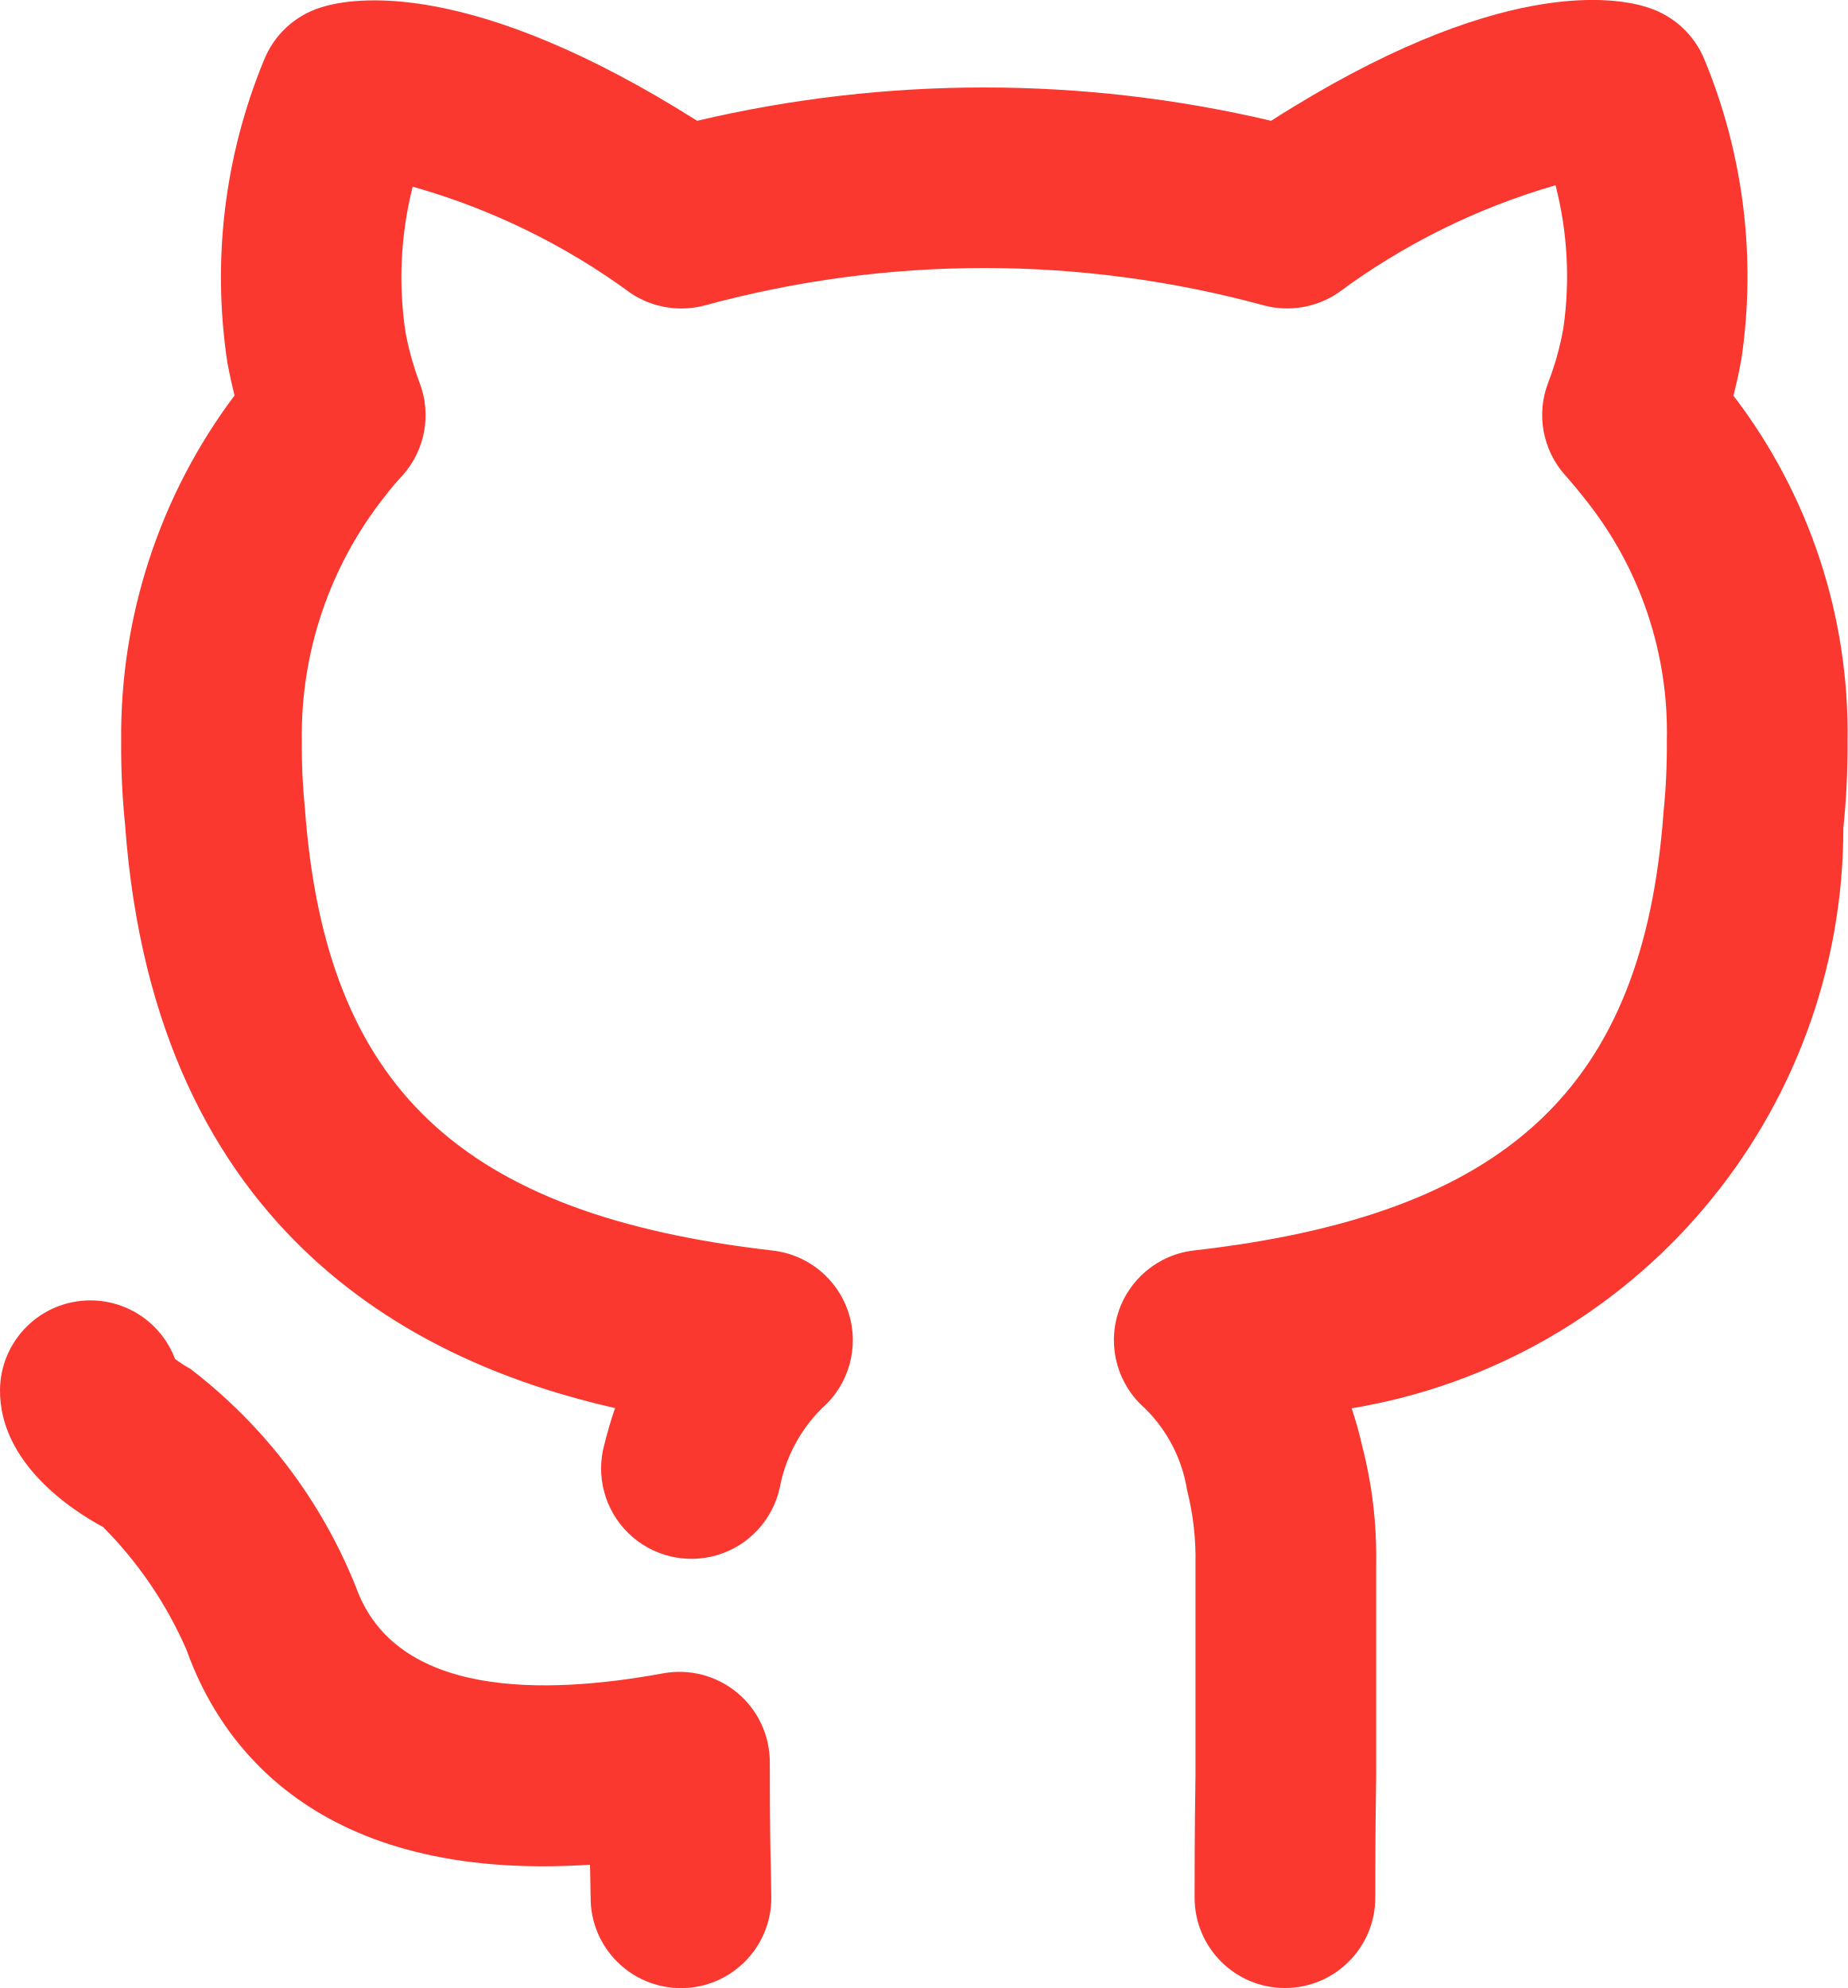
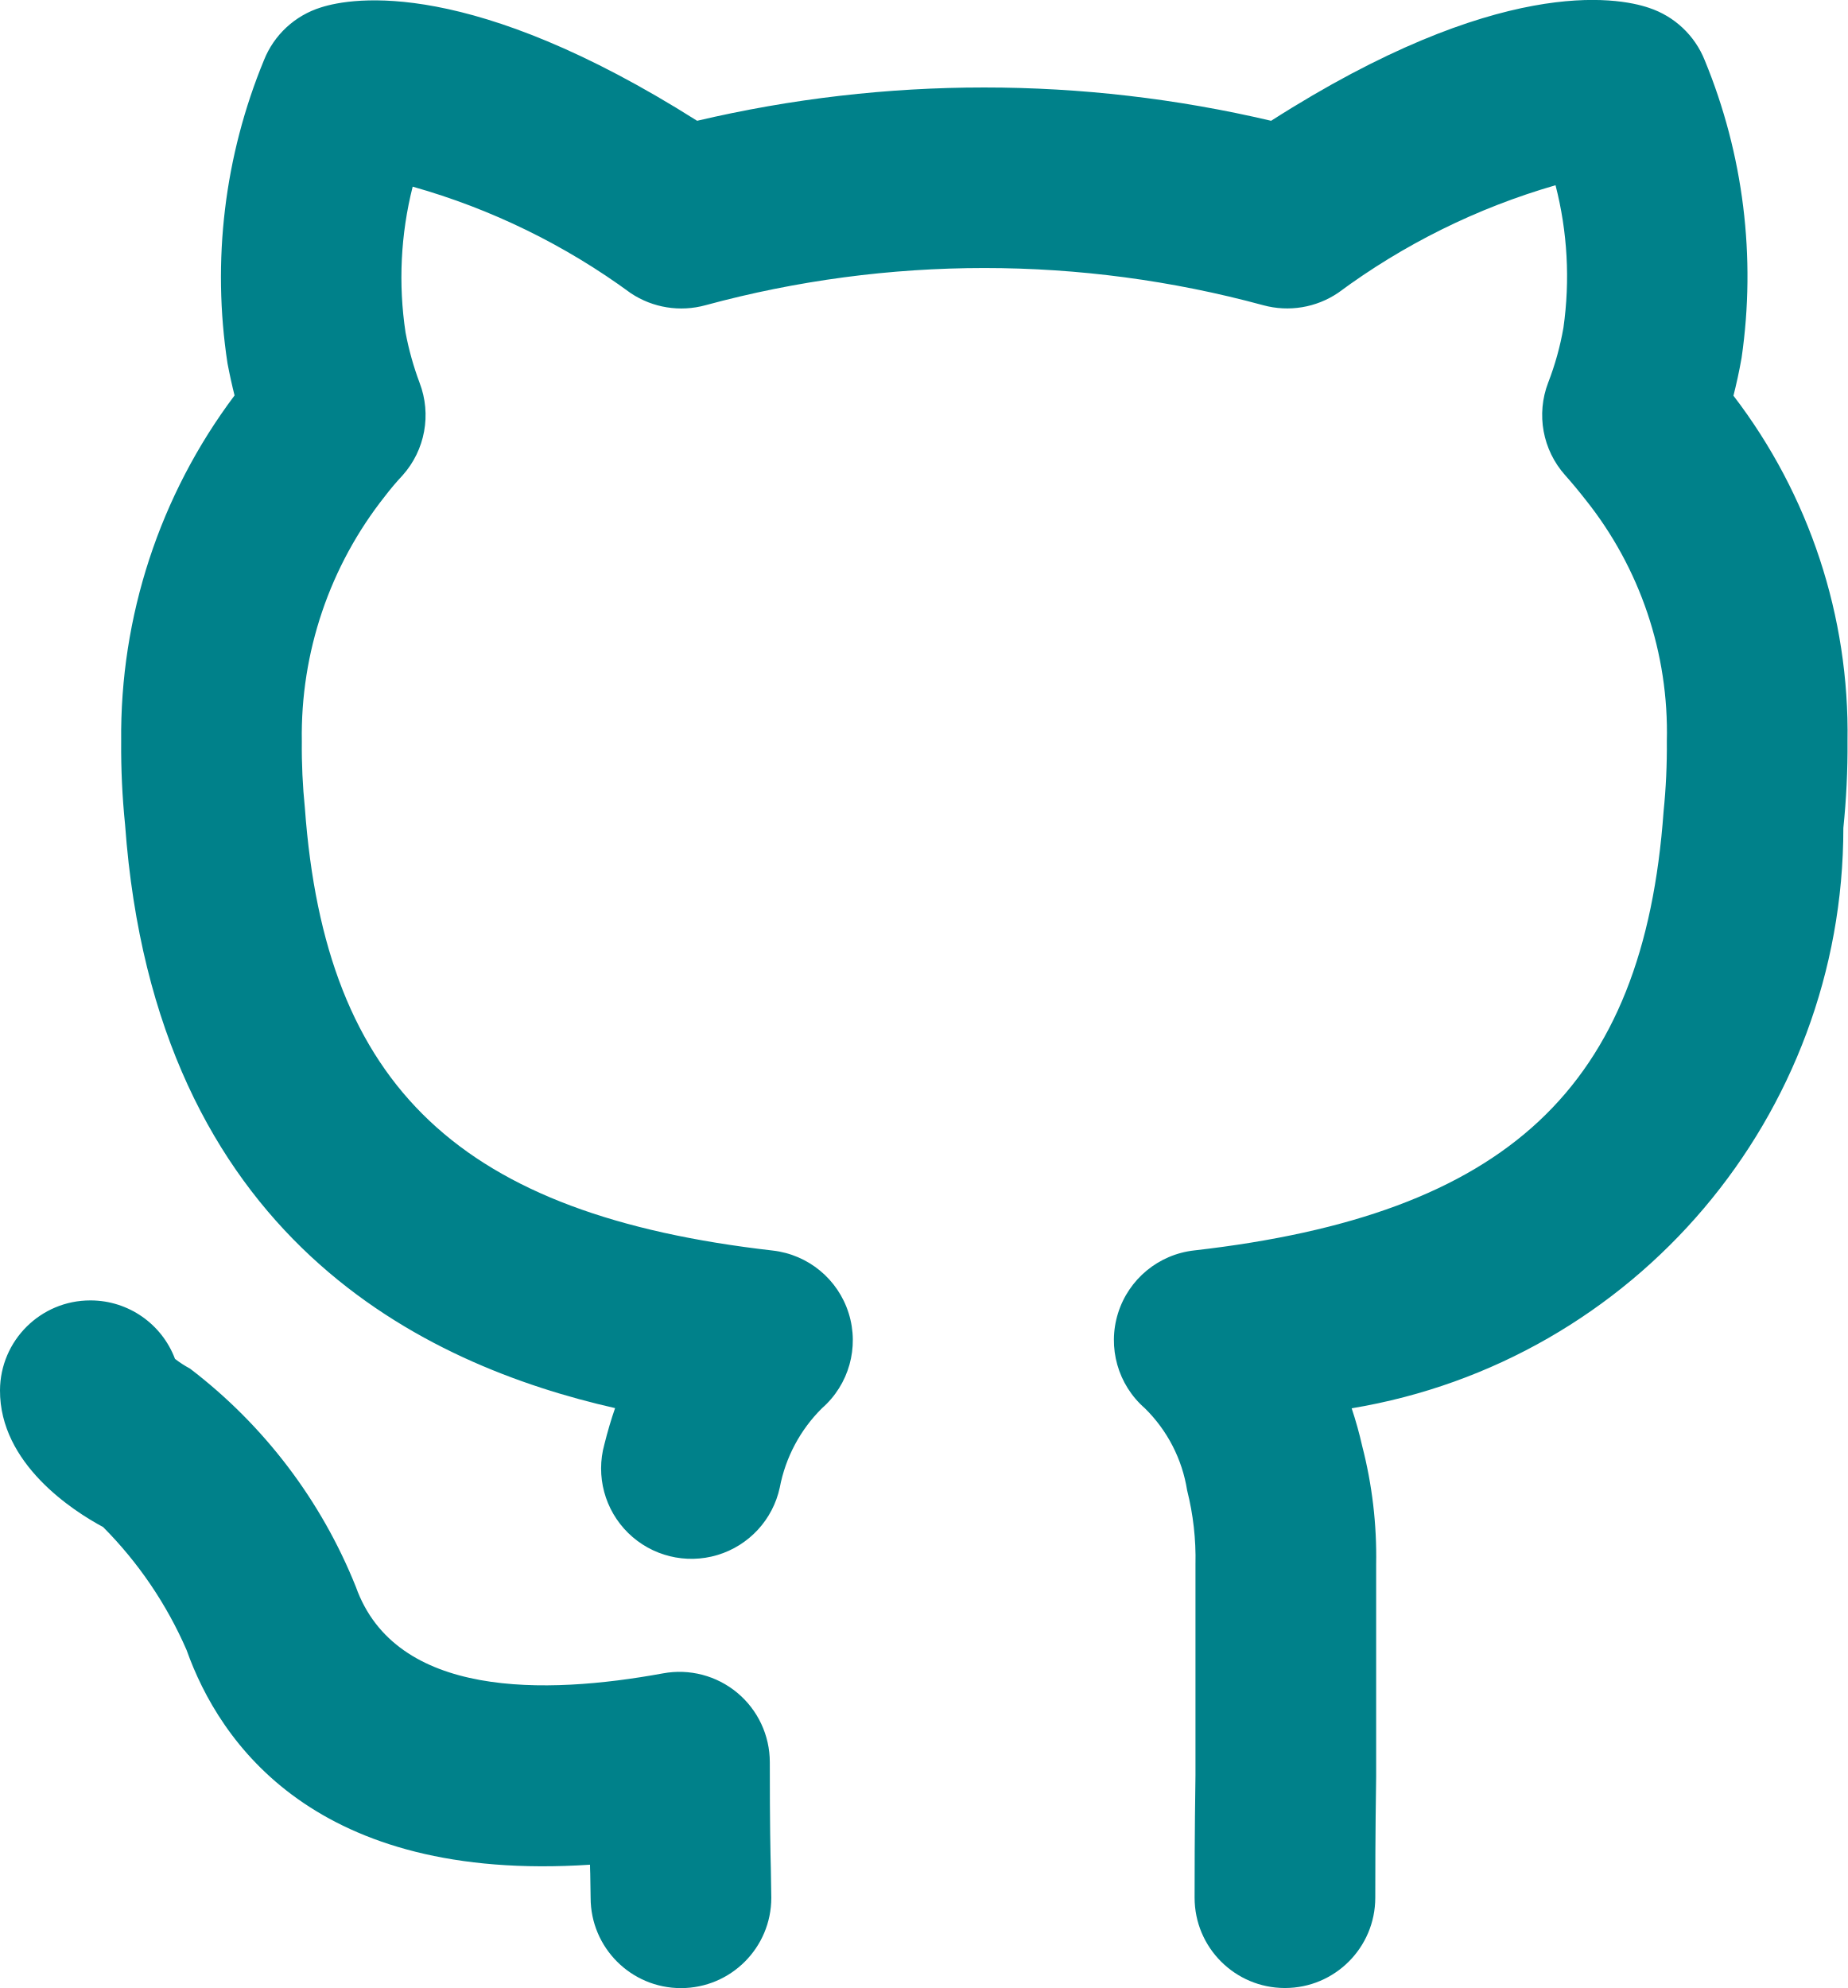
<svg xmlns="http://www.w3.org/2000/svg" width="56.886" height="61.208" viewBox="0 0 56.886 61.208">
  <defs>
-     <style>.a{fill:#fa382f;}</style>
+     <style>.a{fill:#00818a;}</style>
  </defs>
  <path class="a" d="M25.251,55.252a2.782,2.782,0,0,0-3.285-2.735c-3.641.668-8.238.769-9.461-2.665A15.875,15.875,0,0,0,7.4,43.135a3.34,3.34,0,0,1-.463-.3,2.781,2.781,0,0,0-2.589-1.8H4.33A2.78,2.78,0,0,0,1.549,43.8c-.011,2.268,2.256,3.721,3.175,4.213A12.352,12.352,0,0,1,7.294,51.8c1.013,2.847,3.958,7.166,12.421,6.609,0,.1.005.19.007.274l.012.744a2.781,2.781,0,1,0,5.563,0l-.014-.886C25.27,58.011,25.251,57.248,25.251,55.252Zm29.67-42.072c.088-.348.175-.733.251-1.168a17.462,17.462,0,0,0-1.135-9.159,2.787,2.787,0,0,0-1.713-1.613C51.334.9,47.678.247,40.686,4.716a38.577,38.577,0,0,0-17.673,0C16.05.313,12.413.91,11.432,1.225A2.774,2.774,0,0,0,9.676,2.85a17.524,17.524,0,0,0-1.122,9.336c.068.356.141.685.217.986A17.438,17.438,0,0,0,5.28,23.822,23.425,23.425,0,0,0,5.4,26.386c.929,12.8,9.273,16.645,15.087,17.965-.121.348-.231.72-.329,1.114a2.782,2.782,0,1,0,5.4,1.331,4.668,4.668,0,0,1,1.3-2.442A2.78,2.78,0,0,0,25.342,39.5c-9.607-1.1-13.778-5.011-14.406-13.625a18.387,18.387,0,0,1-.094-2.053A11.843,11.843,0,0,1,13.4,16.276a8.4,8.4,0,0,1,.545-.644,2.781,2.781,0,0,0,.523-2.849,9.423,9.423,0,0,1-.432-1.546,11.386,11.386,0,0,1,.219-4.493,20.979,20.979,0,0,1,6.717,3.281,2.806,2.806,0,0,0,2.3.369,32.758,32.758,0,0,1,17.17,0,2.8,2.8,0,0,0,2.31-.383A21.061,21.061,0,0,1,49.443,6.7a11.236,11.236,0,0,1,.243,4.389,8.915,8.915,0,0,1-.47,1.69,2.781,2.781,0,0,0,.523,2.849c.215.242.429.5.622.747a11.465,11.465,0,0,1,2.509,7.443,19.576,19.576,0,0,1-.1,2.162c-.613,8.5-4.8,12.416-14.452,13.516A2.781,2.781,0,0,0,36.8,44.357a4.536,4.536,0,0,1,1.3,2.526,8.513,8.513,0,0,1,.257,2.279v6.492c-.027,1.8-.027,3.151-.027,3.77a2.781,2.781,0,0,0,5.563,0c0-.6,0-1.926.027-3.727V49.162a13.578,13.578,0,0,0-.431-3.648,11.838,11.838,0,0,0-.323-1.157A18.114,18.114,0,0,0,58.305,26.489a24.188,24.188,0,0,0,.128-2.667A17.052,17.052,0,0,0,54.921,13.18Z" transform="translate(-1.549 -0.997)" />
</svg>
